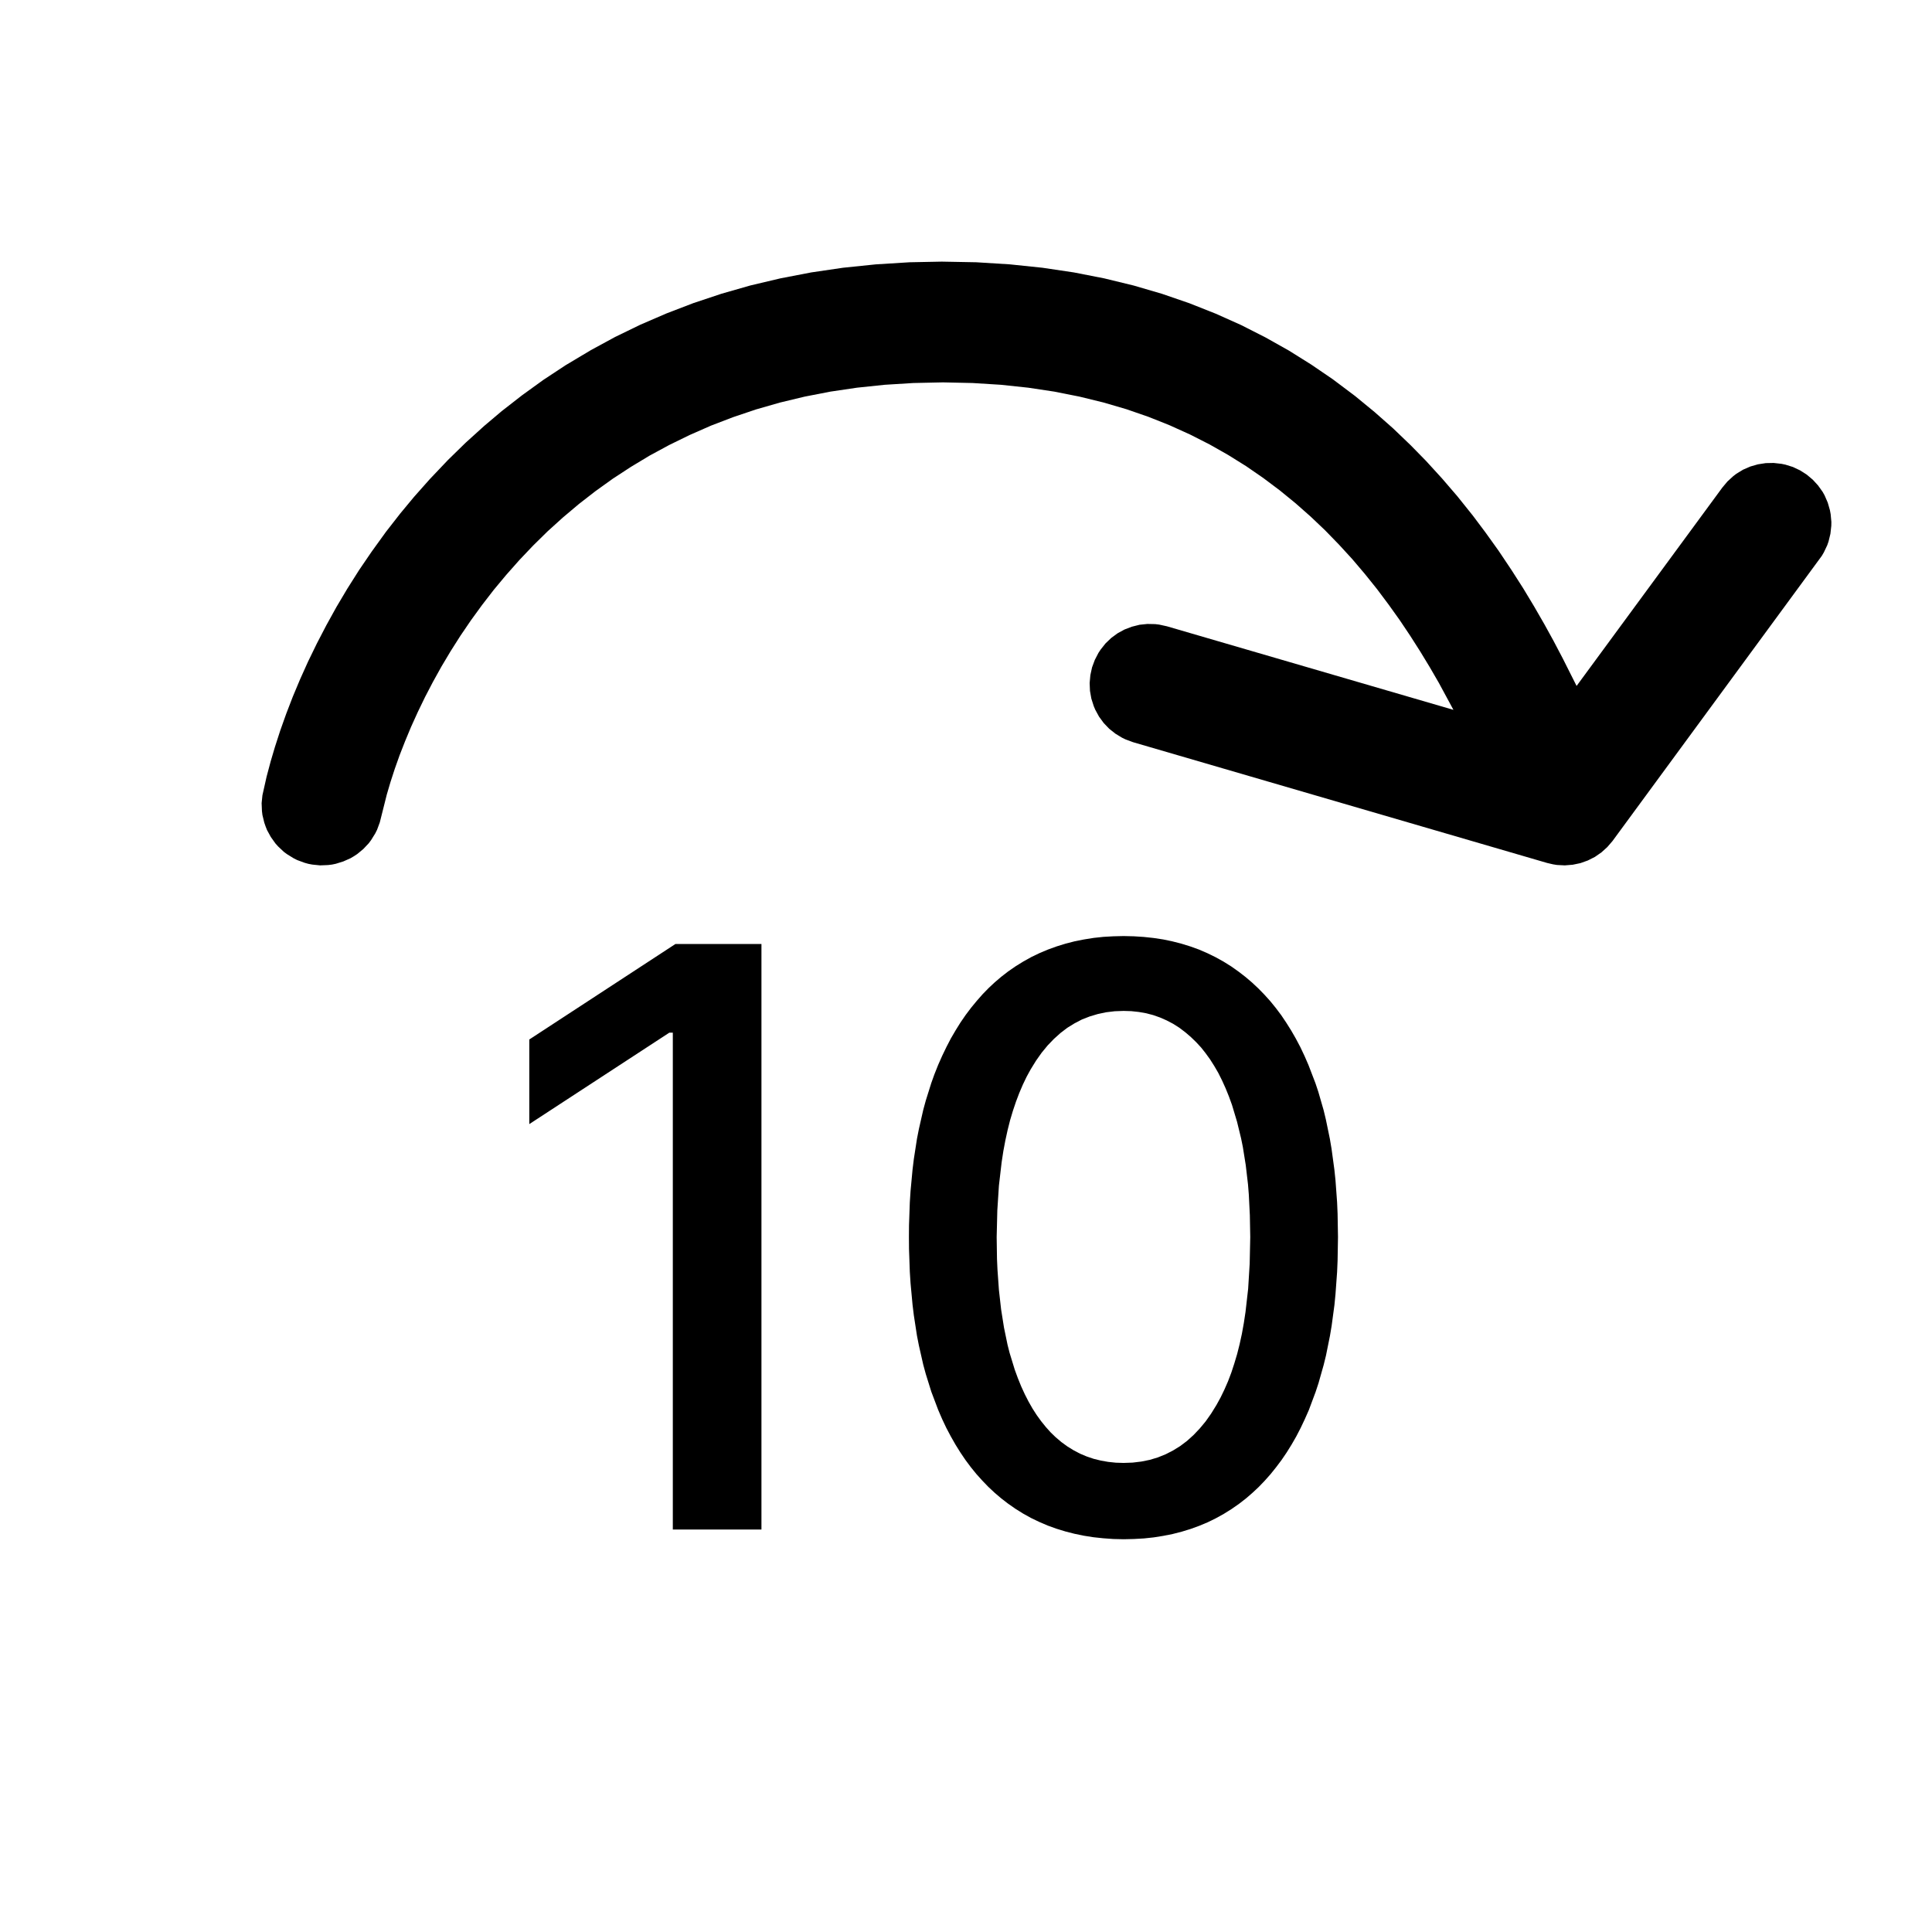
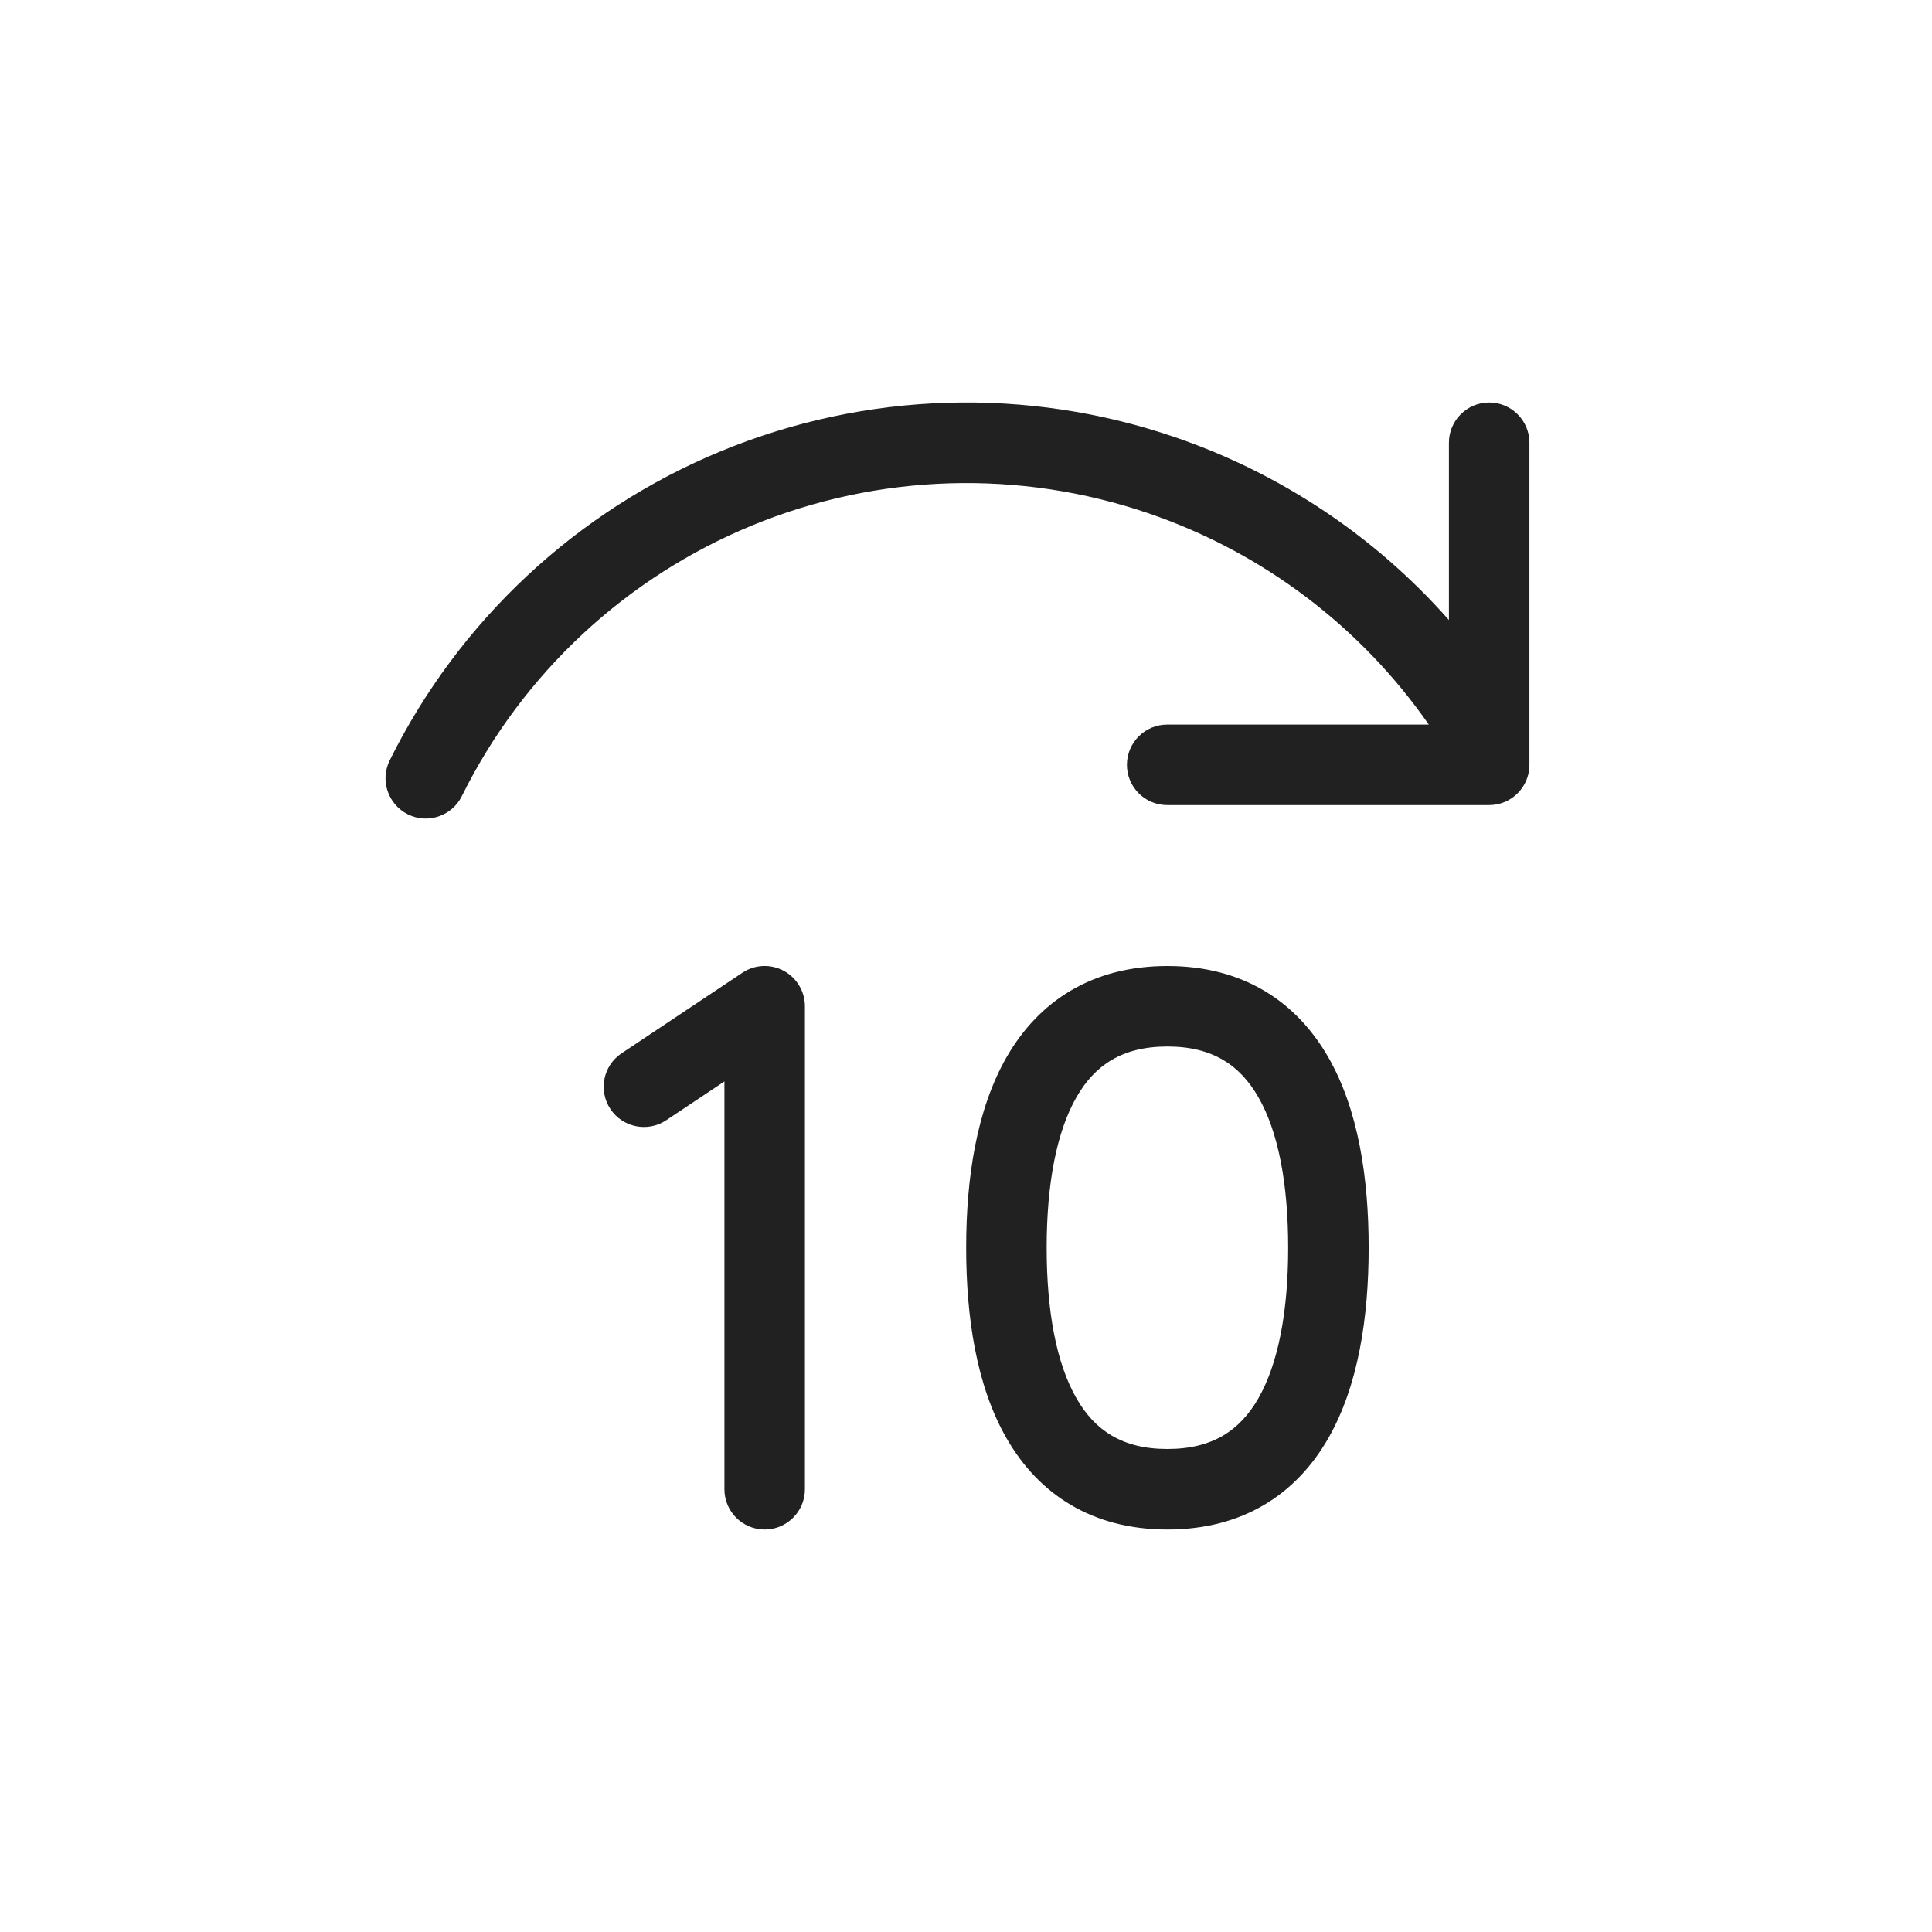
- <svg xmlns="http://www.w3.org/2000/svg" width="24" height="24" viewBox="0 0 24 24">
-   <path d="M4.718 10.216L4.805 9.87L4.851 9.714L4.904 9.551L4.964 9.382L5.032 9.208L5.107 9.028L5.19 8.845L5.28 8.659L5.378 8.471L5.484 8.28L5.598 8.089L5.72 7.897L5.85 7.706L5.988 7.516L6.134 7.327L6.289 7.141L6.452 6.957L6.623 6.777L6.803 6.6L6.992 6.429L7.19 6.262L7.396 6.102L7.612 5.947L7.837 5.8L8.071 5.659L8.315 5.527L8.569 5.403L8.833 5.287L9.107 5.182L9.392 5.086L9.688 5.001L9.996 4.927L10.315 4.865L10.646 4.816L10.989 4.78L11.345 4.758L11.714 4.75L12.082 4.758L12.435 4.78L12.773 4.816L13.098 4.865L13.41 4.927L13.708 5L13.995 5.084L14.269 5.179L14.532 5.284L14.784 5.398L15.026 5.521L15.257 5.652L15.48 5.791L15.693 5.938L15.897 6.091L16.093 6.251L16.281 6.417L16.461 6.588L16.633 6.765L16.798 6.945L16.955 7.13L17.106 7.318L17.249 7.509L17.387 7.702L17.517 7.896L17.642 8.092L17.761 8.288L17.874 8.483L18.055 8.818L14.496 7.78L14.4 7.759L14.351 7.753L14.253 7.751L14.156 7.761L14.061 7.785L13.969 7.82L13.883 7.867L13.804 7.925L13.733 7.993L13.672 8.07L13.645 8.111L13.6 8.198L13.566 8.29L13.545 8.386L13.536 8.484L13.54 8.582L13.557 8.678L13.587 8.772L13.606 8.817L13.653 8.903L13.711 8.982L13.779 9.053L13.856 9.114L13.94 9.165L13.984 9.186L14.076 9.22L19.219 10.72L19.292 10.737L19.341 10.745L19.439 10.75L19.537 10.742L19.633 10.722L19.725 10.689L19.812 10.645L19.893 10.589L19.966 10.523L20.03 10.449L22.632 6.904L22.657 6.861L22.699 6.772L22.715 6.726L22.738 6.631L22.749 6.533L22.75 6.484L22.741 6.387L22.732 6.338L22.705 6.244L22.666 6.154L22.642 6.111L22.585 6.031L22.519 5.959L22.444 5.896L22.361 5.843L22.272 5.801L22.179 5.772L22.131 5.762L22.033 5.751L21.935 5.753L21.838 5.768L21.744 5.795L21.654 5.834L21.57 5.885L21.531 5.915L21.459 5.981L21.396 6.056L19.585 8.521L19.412 8.177L19.298 7.96L19.184 7.753L19.056 7.531L18.921 7.307L18.777 7.082L18.615 6.84L18.453 6.614L18.297 6.406L18.104 6.165L17.914 5.944L17.715 5.726L17.524 5.531L17.305 5.321L17.075 5.118L16.834 4.92L16.556 4.711L16.289 4.529L16.011 4.355L15.721 4.192L15.418 4.038L15.103 3.897L14.775 3.767L14.435 3.65L14.083 3.547L13.717 3.458L13.339 3.384L12.949 3.326L12.545 3.284L12.128 3.258L11.699 3.25L11.299 3.258L10.88 3.284L10.473 3.326L10.078 3.384L9.694 3.458L9.322 3.546L8.962 3.649L8.614 3.765L8.278 3.894L7.954 4.034L7.641 4.186L7.341 4.349L7.026 4.537L6.75 4.719L6.487 4.909L6.234 5.106L6.015 5.291L5.784 5.5L5.565 5.714L5.339 5.952L5.142 6.174L4.972 6.379L4.795 6.606L4.616 6.854L4.46 7.083L4.315 7.312L4.179 7.541L4.053 7.769L3.936 7.994L3.827 8.218L3.728 8.438L3.637 8.655L3.555 8.868L3.481 9.076L3.415 9.28L3.363 9.456L3.312 9.647L3.26 9.879L3.25 9.977L3.254 10.075L3.26 10.124L3.283 10.219L3.299 10.265L3.317 10.311L3.364 10.397L3.421 10.477L3.454 10.514L3.525 10.581L3.564 10.61L3.648 10.662L3.692 10.684L3.784 10.718L3.831 10.731L3.879 10.74L3.977 10.75L4.075 10.746L4.124 10.74L4.172 10.73L4.265 10.701L4.355 10.661L4.397 10.636L4.438 10.609L4.514 10.546L4.581 10.475L4.61 10.436L4.662 10.352L4.684 10.308ZM9.459 11.727L8.39 11.727L6.575 12.913L6.575 13.964L8.315 12.828L8.358 12.828L8.358 19L9.459 19ZM13.958 19.121L14.086 19.118L14.21 19.111L14.332 19.098L14.451 19.079L14.567 19.056L14.68 19.027L14.791 18.993L14.898 18.954L15.003 18.91L15.105 18.86L15.204 18.805L15.3 18.745L15.393 18.68L15.477 18.615L15.558 18.545L15.636 18.472L15.711 18.394L15.783 18.313L15.852 18.227L15.919 18.138L15.983 18.044L16.044 17.946L16.102 17.845L16.157 17.739L16.209 17.629L16.259 17.516L16.343 17.291L16.379 17.182L16.443 16.956L16.472 16.838L16.521 16.595L16.542 16.47L16.577 16.21L16.59 16.076L16.61 15.801L16.616 15.659L16.621 15.367L16.616 15.077L16.61 14.936L16.59 14.662L16.576 14.529L16.541 14.271L16.52 14.147L16.47 13.905L16.442 13.789L16.377 13.564L16.341 13.456L16.255 13.232L16.206 13.119L16.154 13.009L16.098 12.903L16.04 12.802L15.979 12.705L15.916 12.611L15.849 12.522L15.78 12.437L15.707 12.356L15.632 12.279L15.554 12.206L15.473 12.137L15.389 12.072L15.296 12.006L15.2 11.946L15.101 11.891L14.999 11.841L14.895 11.796L14.787 11.757L14.677 11.723L14.564 11.694L14.449 11.67L14.33 11.652L14.209 11.639L14.085 11.631L13.958 11.628L13.831 11.631L13.707 11.638L13.586 11.651L13.467 11.67L13.351 11.693L13.238 11.722L13.128 11.756L13.02 11.795L12.915 11.839L12.813 11.888L12.714 11.943L12.617 12.003L12.523 12.068L12.439 12.133L12.358 12.202L12.28 12.275L12.205 12.352L12.133 12.434L12.063 12.519L11.996 12.608L11.932 12.701L11.871 12.799L11.812 12.9L11.757 13.006L11.704 13.116L11.654 13.229L11.607 13.347L11.569 13.453L11.5 13.673L11.469 13.787L11.415 14.024L11.391 14.146L11.352 14.398L11.336 14.529L11.311 14.797L11.302 14.936L11.292 15.221L11.291 15.367L11.292 15.514L11.302 15.8L11.311 15.939L11.336 16.208L11.352 16.339L11.391 16.593L11.415 16.715L11.469 16.953L11.5 17.067L11.569 17.288L11.654 17.513L11.703 17.627L11.755 17.737L11.811 17.843L11.869 17.945L11.93 18.043L11.993 18.136L12.06 18.226L12.129 18.311L12.202 18.392L12.277 18.47L12.355 18.543L12.436 18.612L12.52 18.677L12.613 18.742L12.709 18.802L12.808 18.857L12.91 18.906L13.015 18.951L13.123 18.99L13.234 19.024L13.347 19.053L13.463 19.077L13.583 19.096L13.705 19.109L13.83 19.118ZM13.958 18.173L13.861 18.17L13.766 18.16L13.675 18.144L13.586 18.122L13.5 18.093L13.417 18.058L13.337 18.016L13.259 17.968L13.185 17.914L13.113 17.853L13.05 17.792L12.991 17.726L12.933 17.654L12.878 17.578L12.826 17.497L12.777 17.411L12.73 17.319L12.686 17.223L12.645 17.122L12.606 17.016L12.542 16.807L12.516 16.705L12.472 16.492L12.436 16.265L12.409 16.025L12.391 15.772L12.385 15.64L12.381 15.367L12.389 15.037L12.409 14.727L12.443 14.436L12.464 14.299L12.489 14.166L12.517 14.038L12.548 13.915L12.583 13.798L12.621 13.685L12.662 13.577L12.706 13.474L12.753 13.376L12.804 13.283L12.87 13.176L12.94 13.077L13.014 12.987L13.092 12.906L13.173 12.833L13.258 12.768L13.347 12.713L13.439 12.665L13.536 12.627L13.636 12.597L13.739 12.575L13.847 12.562L13.958 12.558L14.054 12.561L14.147 12.571L14.238 12.587L14.326 12.61L14.411 12.64L14.493 12.676L14.573 12.718L14.65 12.767L14.724 12.823L14.796 12.885L14.859 12.946L14.92 13.012L14.977 13.084L15.032 13.16L15.084 13.242L15.134 13.328L15.18 13.42L15.224 13.517L15.265 13.618L15.304 13.725L15.367 13.935L15.417 14.14L15.439 14.248L15.475 14.473L15.503 14.712L15.513 14.836L15.526 15.095L15.531 15.367L15.524 15.698L15.505 16.009L15.472 16.299L15.451 16.437L15.427 16.57L15.399 16.698L15.368 16.821L15.333 16.938L15.296 17.051L15.255 17.159L15.21 17.262L15.163 17.359L15.112 17.452L15.046 17.559L14.977 17.657L14.903 17.746L14.826 17.827L14.745 17.9L14.66 17.964L14.571 18.019L14.479 18.066L14.382 18.105L14.282 18.135L14.178 18.156L14.07 18.169Z" fill="black" />
+ <svg xmlns="http://www.w3.org/2000/svg" id="svg4" width="24" height="24" fill="none" version="1.1" viewBox="0 0 24 24">
+   <path id="path2" d="m18.999 5.5c0-0.276-0.224-0.5-0.5-0.5-0.276 0-0.5 0.224-0.5 0.5v2.202c-0.912-1.033-2.082-1.819-3.403-2.271-1.836-0.629-3.838-0.568-5.633 0.171s-3.26 2.105-4.122 3.844c-0.123 0.247-0.021 0.547 0.226 0.67 0.247 0.123 0.547 0.021 0.67-0.226 0.754-1.522 2.036-2.717 3.606-3.363 1.57-0.646 3.322-0.699 4.929-0.149 1.413 0.484 2.629 1.405 3.477 2.623h-3.25c-0.276 0-0.5 0.224-0.5 0.5s0.224 0.5 0.5 0.5h4c0.276 0 0.5-0.224 0.5-0.5zm-6.493 7.629c0.399-0.693 1.061-1.129 1.996-1.129 0.935 0 1.597 0.437 1.996 1.129 0.377 0.654 0.504 1.507 0.504 2.371s-0.128 1.717-0.504 2.371c-0.399 0.693-1.061 1.129-1.996 1.129-0.935 0-1.597-0.437-1.996-1.129-0.377-0.654-0.504-1.507-0.504-2.371s0.128-1.717 0.504-2.371zm0.867 0.499c-0.248 0.432-0.371 1.078-0.371 1.872s0.122 1.44 0.371 1.872c0.226 0.393 0.564 0.628 1.129 0.628 0.565 0 0.903-0.235 1.129-0.628 0.248-0.432 0.371-1.078 0.371-1.872s-0.122-1.44-0.371-1.872c-0.226-0.393-0.564-0.628-1.129-0.628-0.565 0-0.903 0.235-1.129 0.628zm-3.374-1.128c0-0.184-0.102-0.354-0.264-0.441-0.163-0.087-0.36-0.078-0.513 0.025l-1.5 1c-0.23 0.153-0.292 0.464-0.139 0.693 0.153 0.23 0.464 0.292 0.693 0.139l0.723-0.482v5.066c0 0.276 0.224 0.5 0.5 0.5 0.276 0 0.5-0.224 0.5-0.5z" fill="#212121" />
</svg>
